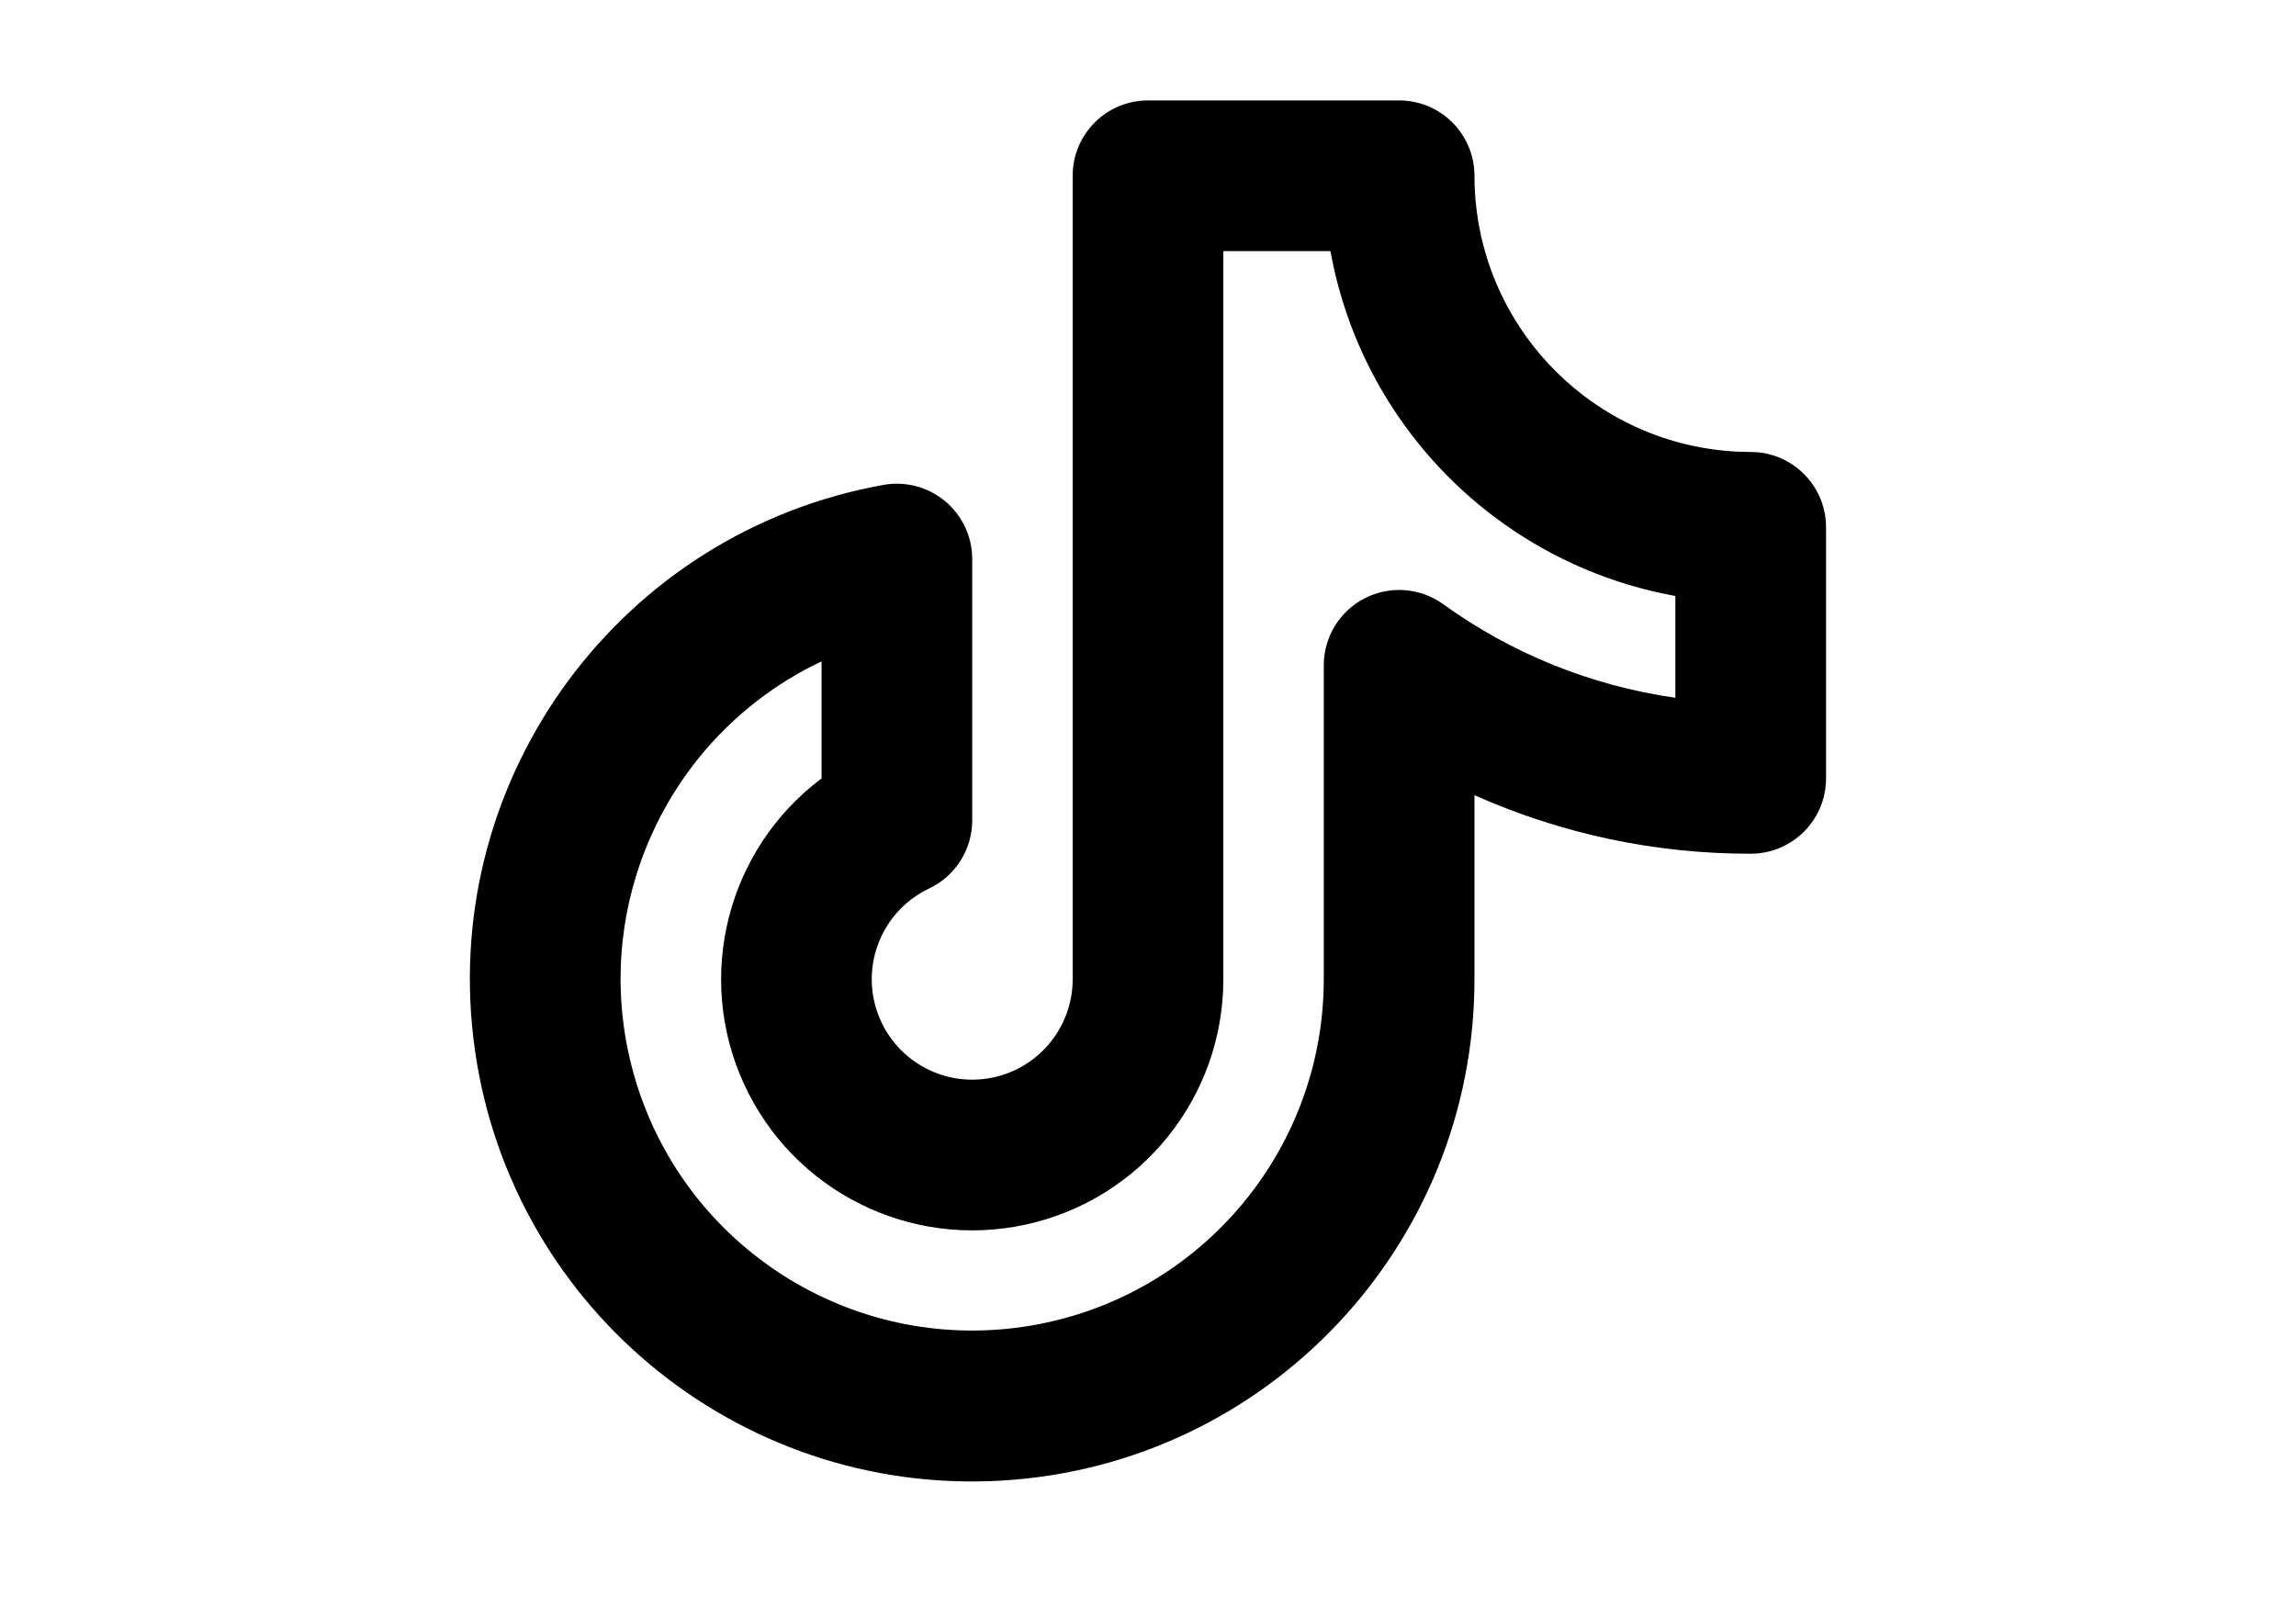
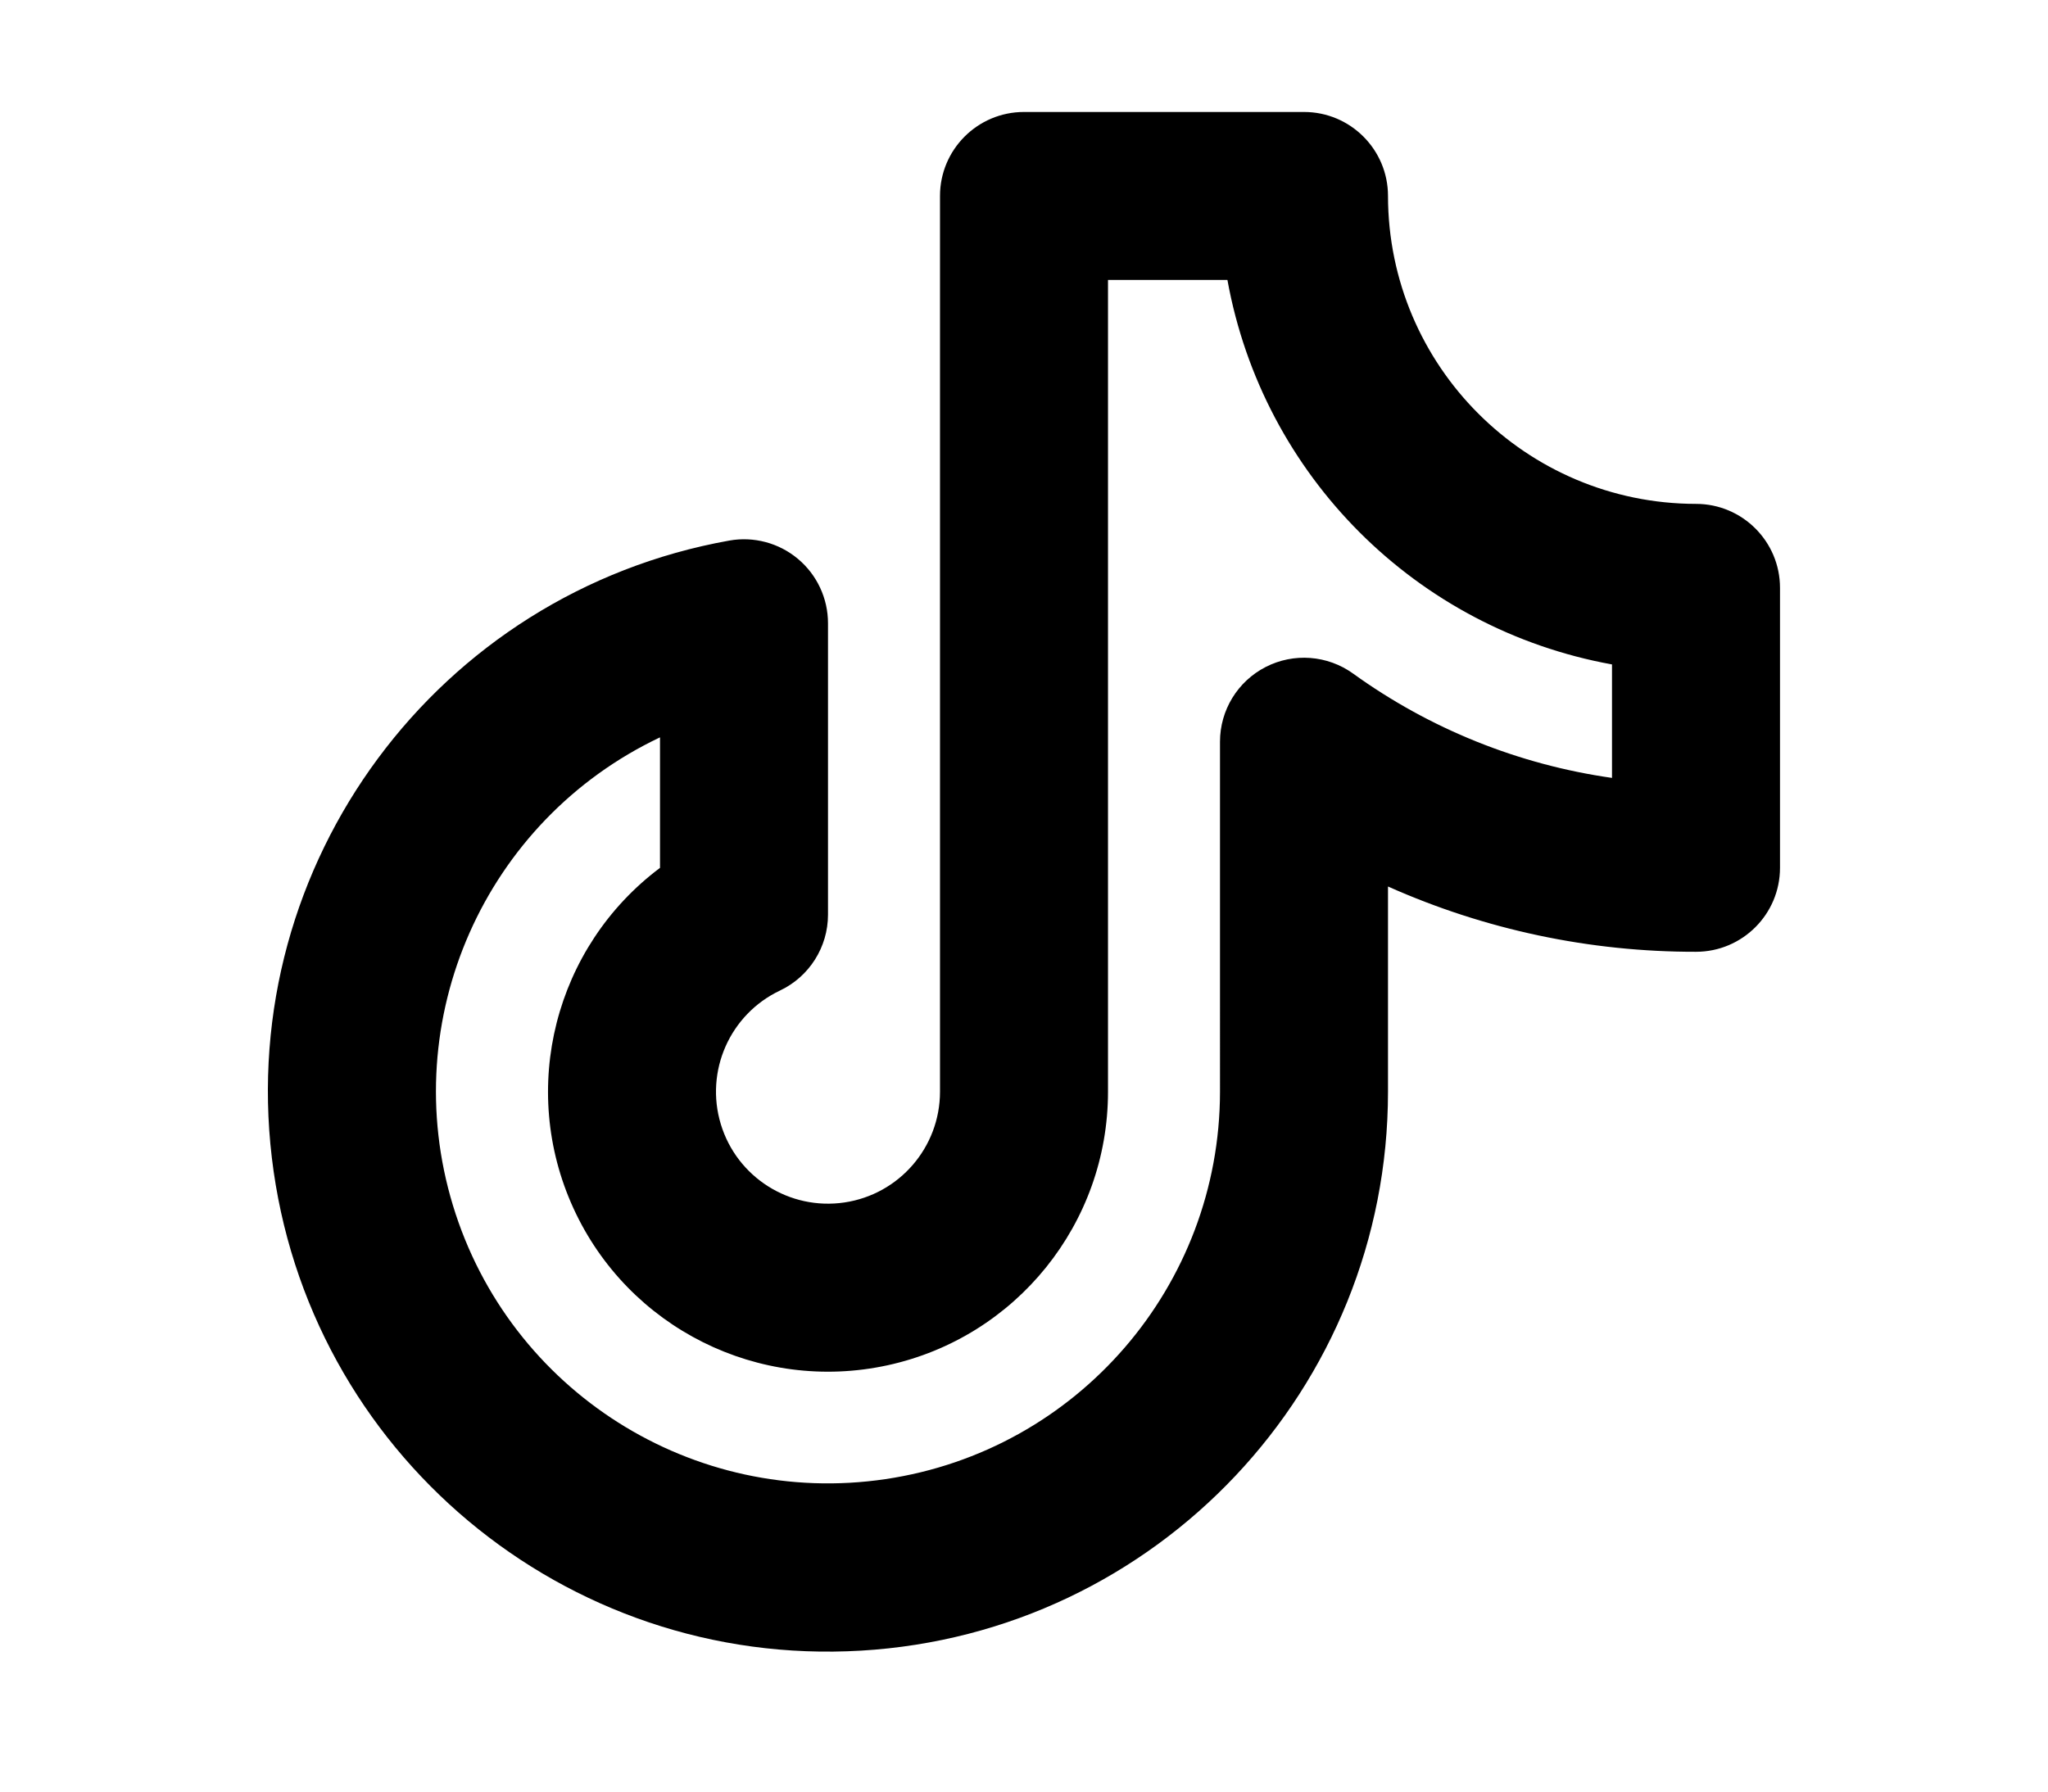
- <svg xmlns="http://www.w3.org/2000/svg" width="50" height="35" viewBox="0 0 256 256" id="Flat" className="tiktok" fillRule="nonzero">
+ <svg xmlns="http://www.w3.org/2000/svg" width="40" height="35" viewBox="0 0 256 256" id="Flat" className="tiktok" fillRule="nonzero">
  <path d="M224,72a44.05,44.05,0,0,1-44-44,12,12,0,0,0-12-12H128a12,12,0,0,0-12,12V156a16,16,0,1,1-22.851-14.466,12,12,0,0,0,6.851-10.839L100,89.056a12,12,0,0,0-14.104-11.814A80.005,80.005,0,1,0,180,156l-0-29.328A107.476,107.476,0,0,0,224,136a12,12,0,0,0,12-12V84A12,12,0,0,0,224,72Zm-12,39.154a83.228,83.228,0,0,1-36.993-14.912,12,12,0,0,0-19.008,9.741L156,156a56,56,0,1,1-80-50.64l-0,18.648A39.997,39.997,0,1,0,140,156V40h17.06A68.191,68.191,0,0,0,212,94.94Z" />
</svg>
